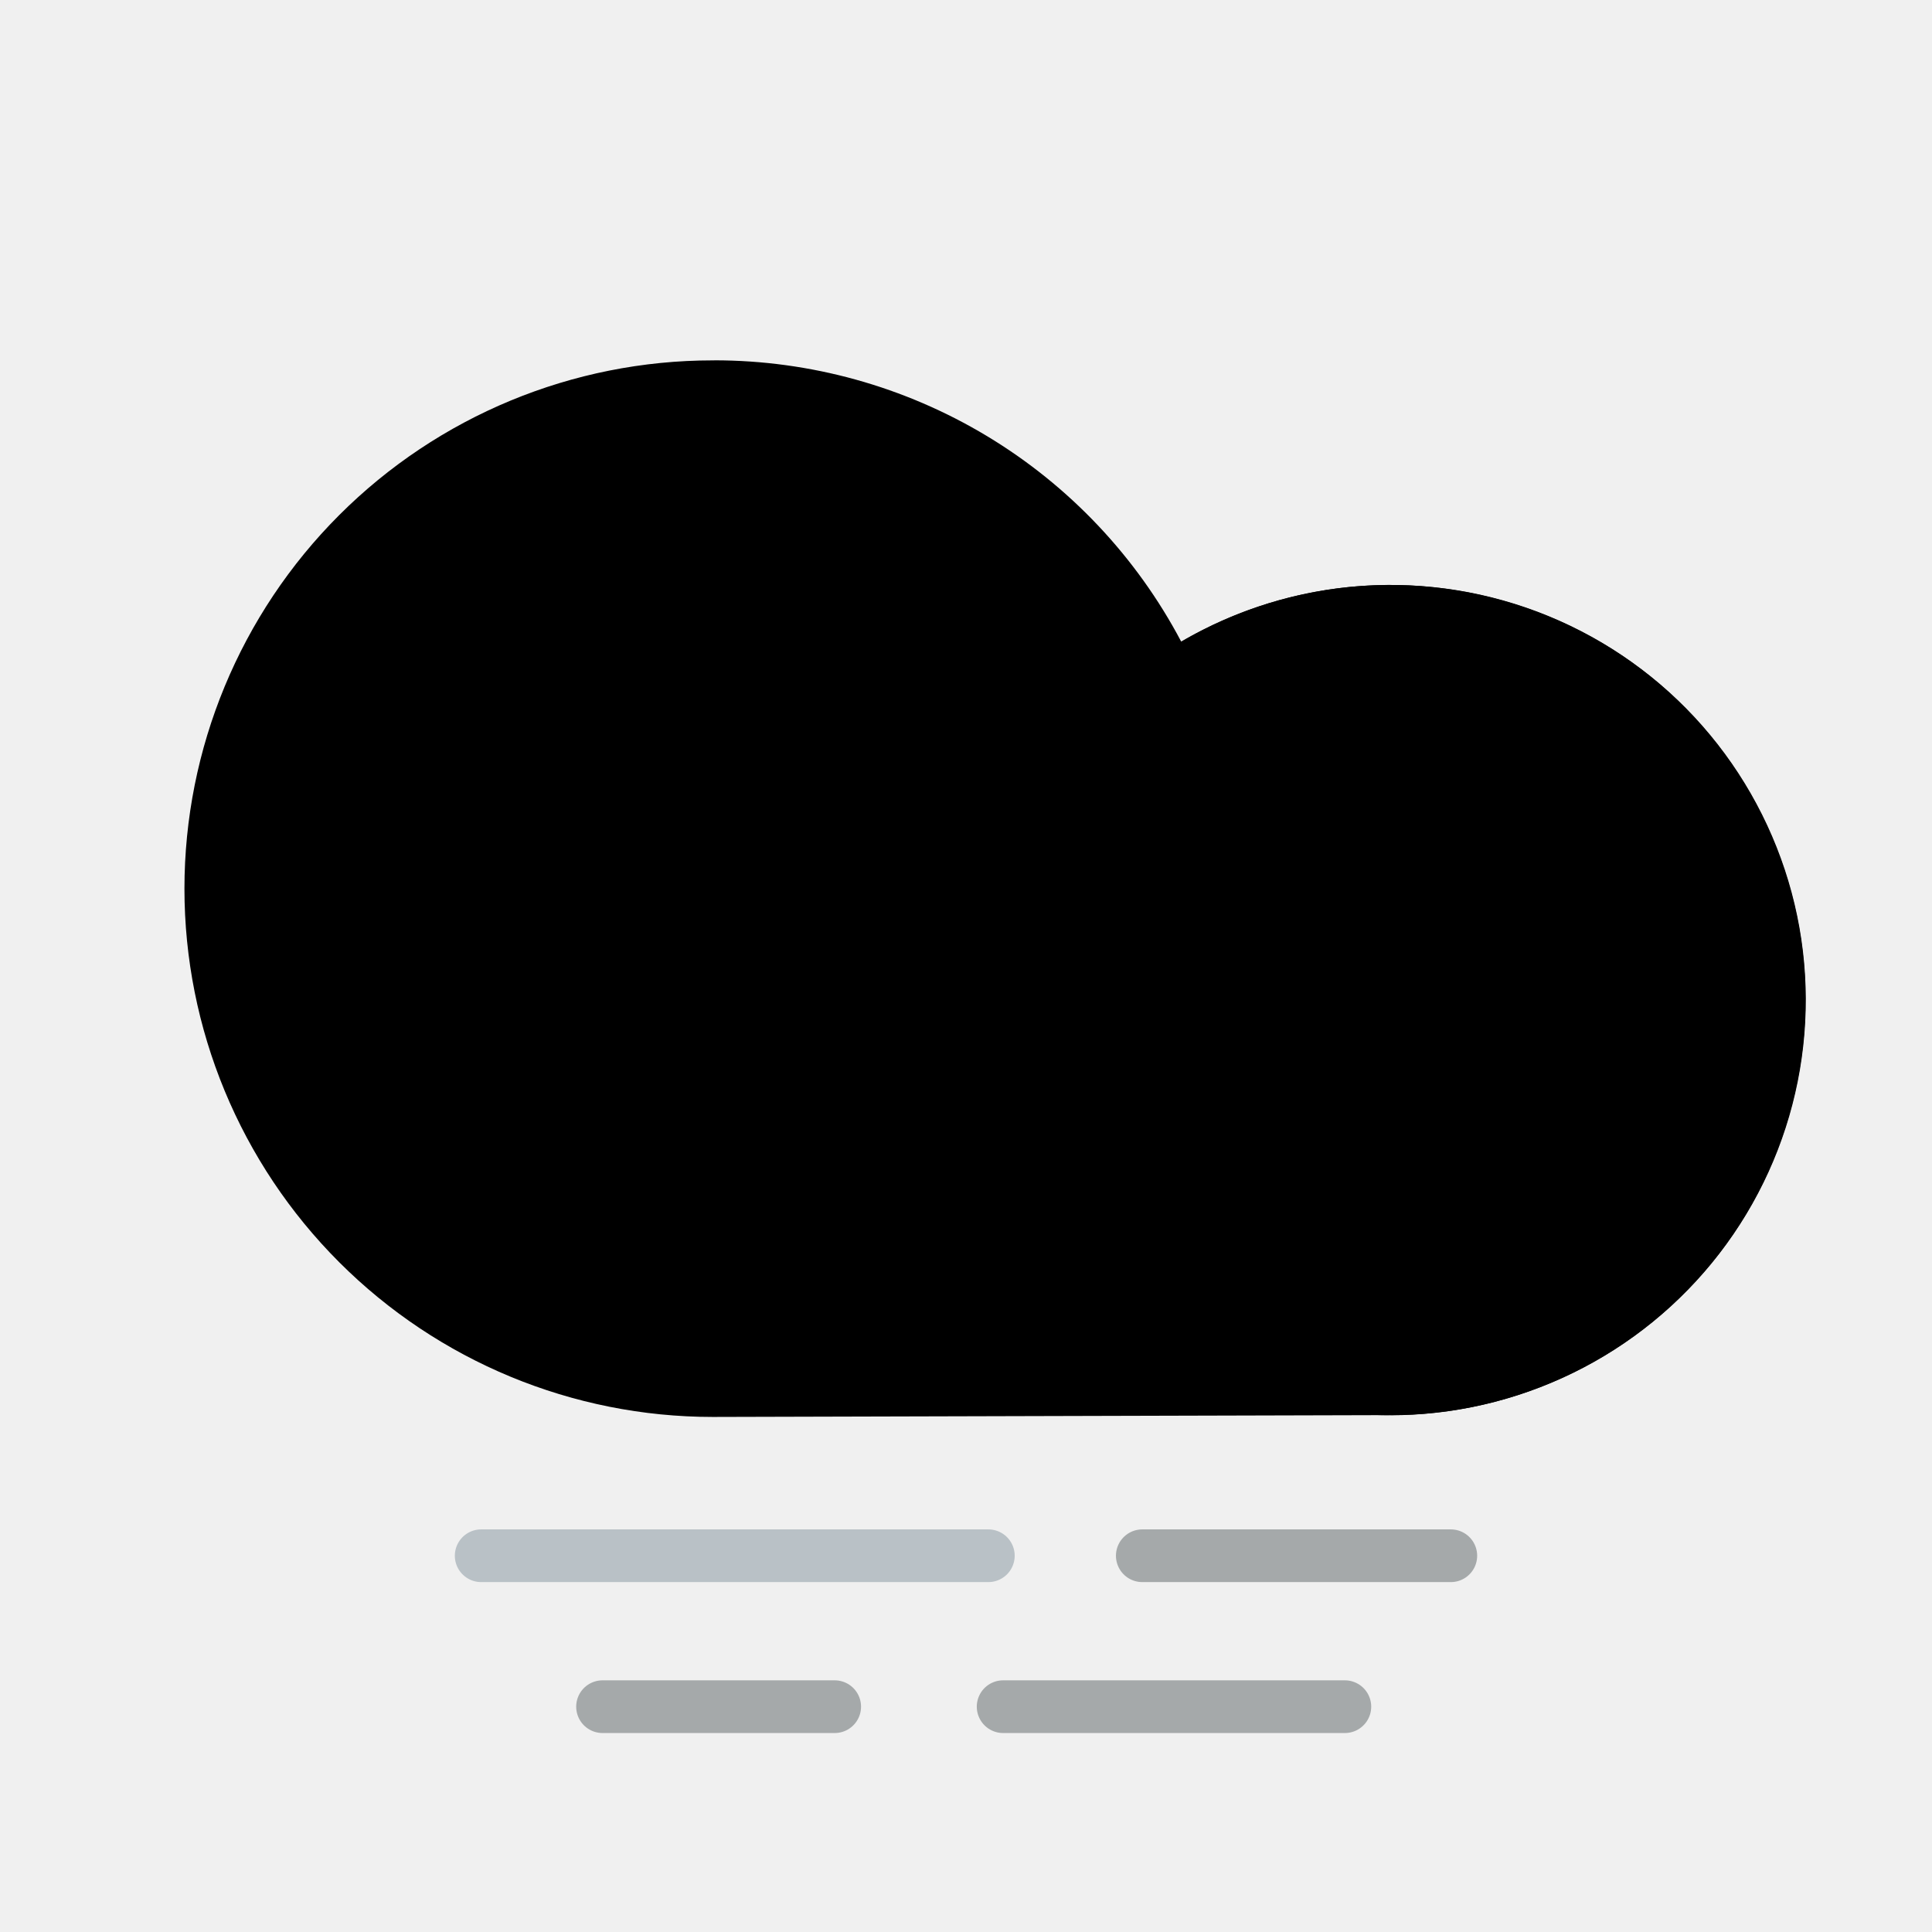
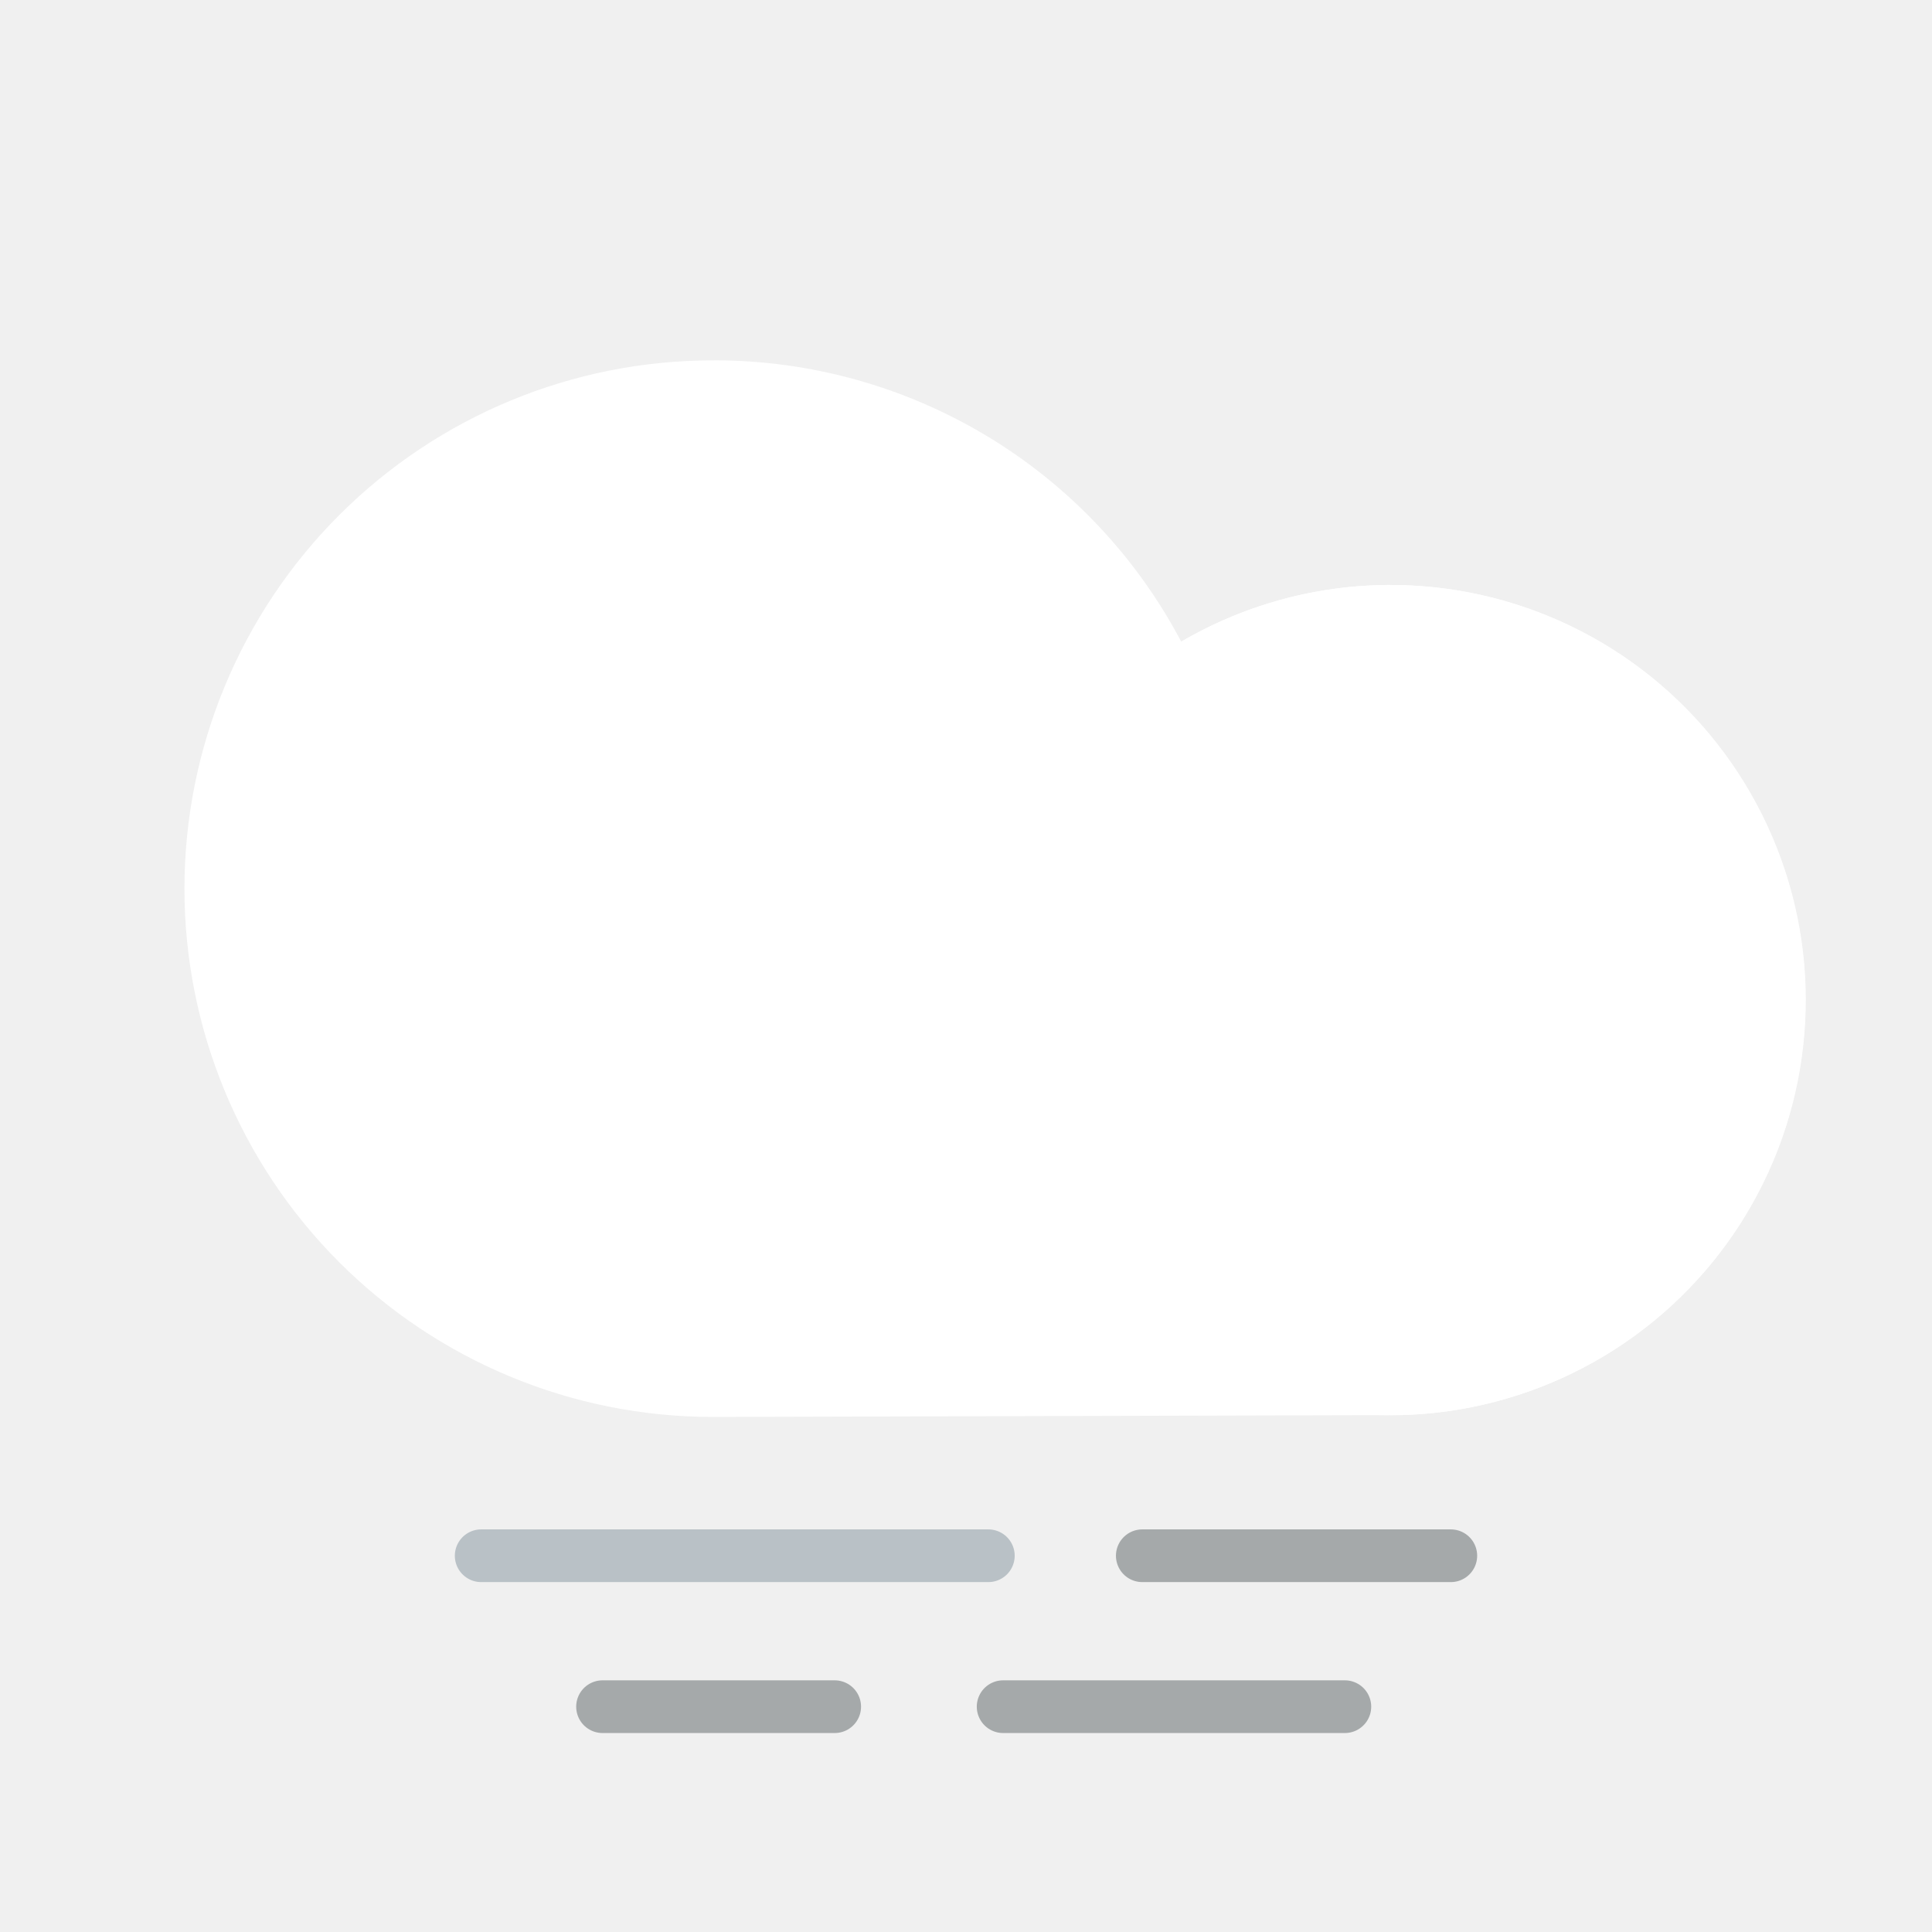
<svg xmlns="http://www.w3.org/2000/svg" version="1.1" width="32" height="32" viewBox="0 0 32 32">
-   <path d="M11.83 5.968c1.591-0 3.152 0.433 4.516 1.254s2.476 1.999 3.219 3.406c0.913-0.534 1.937-0.85 2.992-0.923s2.113 0.097 3.091 0.499c0.978 0.402 1.851 1.024 2.549 1.818s1.204 1.739 1.478 2.76c0.274 1.022 0.308 2.092 0.101 3.13s-0.651 2.012-1.297 2.85c-0.646 0.837-1.476 1.515-2.427 1.979s-1.995 0.703-3.052 0.698l-11.195 0.030c-2.321 0-4.546-0.922-6.187-2.563s-2.563-3.867-2.563-6.187c0-2.321 0.922-4.546 2.563-6.187s3.867-2.563 6.187-2.563h0.025z" />
-   <path d="M29.649 18.415c1.022-3.657-1.115-7.45-4.771-8.471s-7.45 1.115-8.471 4.771c-1.022 3.657 1.115 7.45 4.771 8.471s7.45-1.115 8.471-4.771z" />
+   <path fill="#fff" d="M11.83 5.968c1.591 0 3.152 0.433 4.516 1.254s2.476 1.999 3.219 3.406c0.913-0.534 1.937-0.85 2.992-0.923s2.113 0.097 3.091 0.499c0.978 0.402 1.851 1.024 2.549 1.818s1.204 1.739 1.478 2.76c0.274 1.022 0.308 2.092 0.101 3.13s-0.651 2.012-1.297 2.85c-0.646 0.837-1.476 1.515-2.427 1.979s-1.995 0.703-3.052 0.698l-11.195 0.030c-2.321 0-4.546-0.922-6.187-2.563s-2.563-3.867-2.563-6.187c0-2.321 0.922-4.546 2.563-6.187s3.867-2.563 6.187-2.563h0.025v-0.001z" />
+   <path fill="#fff" d="M29.649 18.415c1.022-3.657-1.115-7.45-4.771-8.471s-7.45 1.115-8.471 4.771c-1.022 3.657 1.115 7.45 4.771 8.471s7.45-1.115 8.471-4.771z" />
  <path fill="none" stroke="#a5a9aa" stroke-linejoin="miter" stroke-linecap="round" stroke-miterlimit="10" stroke-width="0.873" d="M18.92 25.768h5.11" />
  <path fill="none" stroke="#b9c1c6" stroke-linejoin="miter" stroke-linecap="round" stroke-miterlimit="10" stroke-width="0.873" d="M7.97 25.768h8.4" />
  <path fill="none" stroke="#a5a9aa" stroke-linejoin="miter" stroke-linecap="round" stroke-miterlimit="10" stroke-width="0.873" d="M16.615 28.268h5.66" />
  <path fill="none" stroke="#a5a9aa" stroke-linejoin="miter" stroke-linecap="round" stroke-miterlimit="10" stroke-width="0.873" d="M9.98 28.268h3.845" />
</svg>
